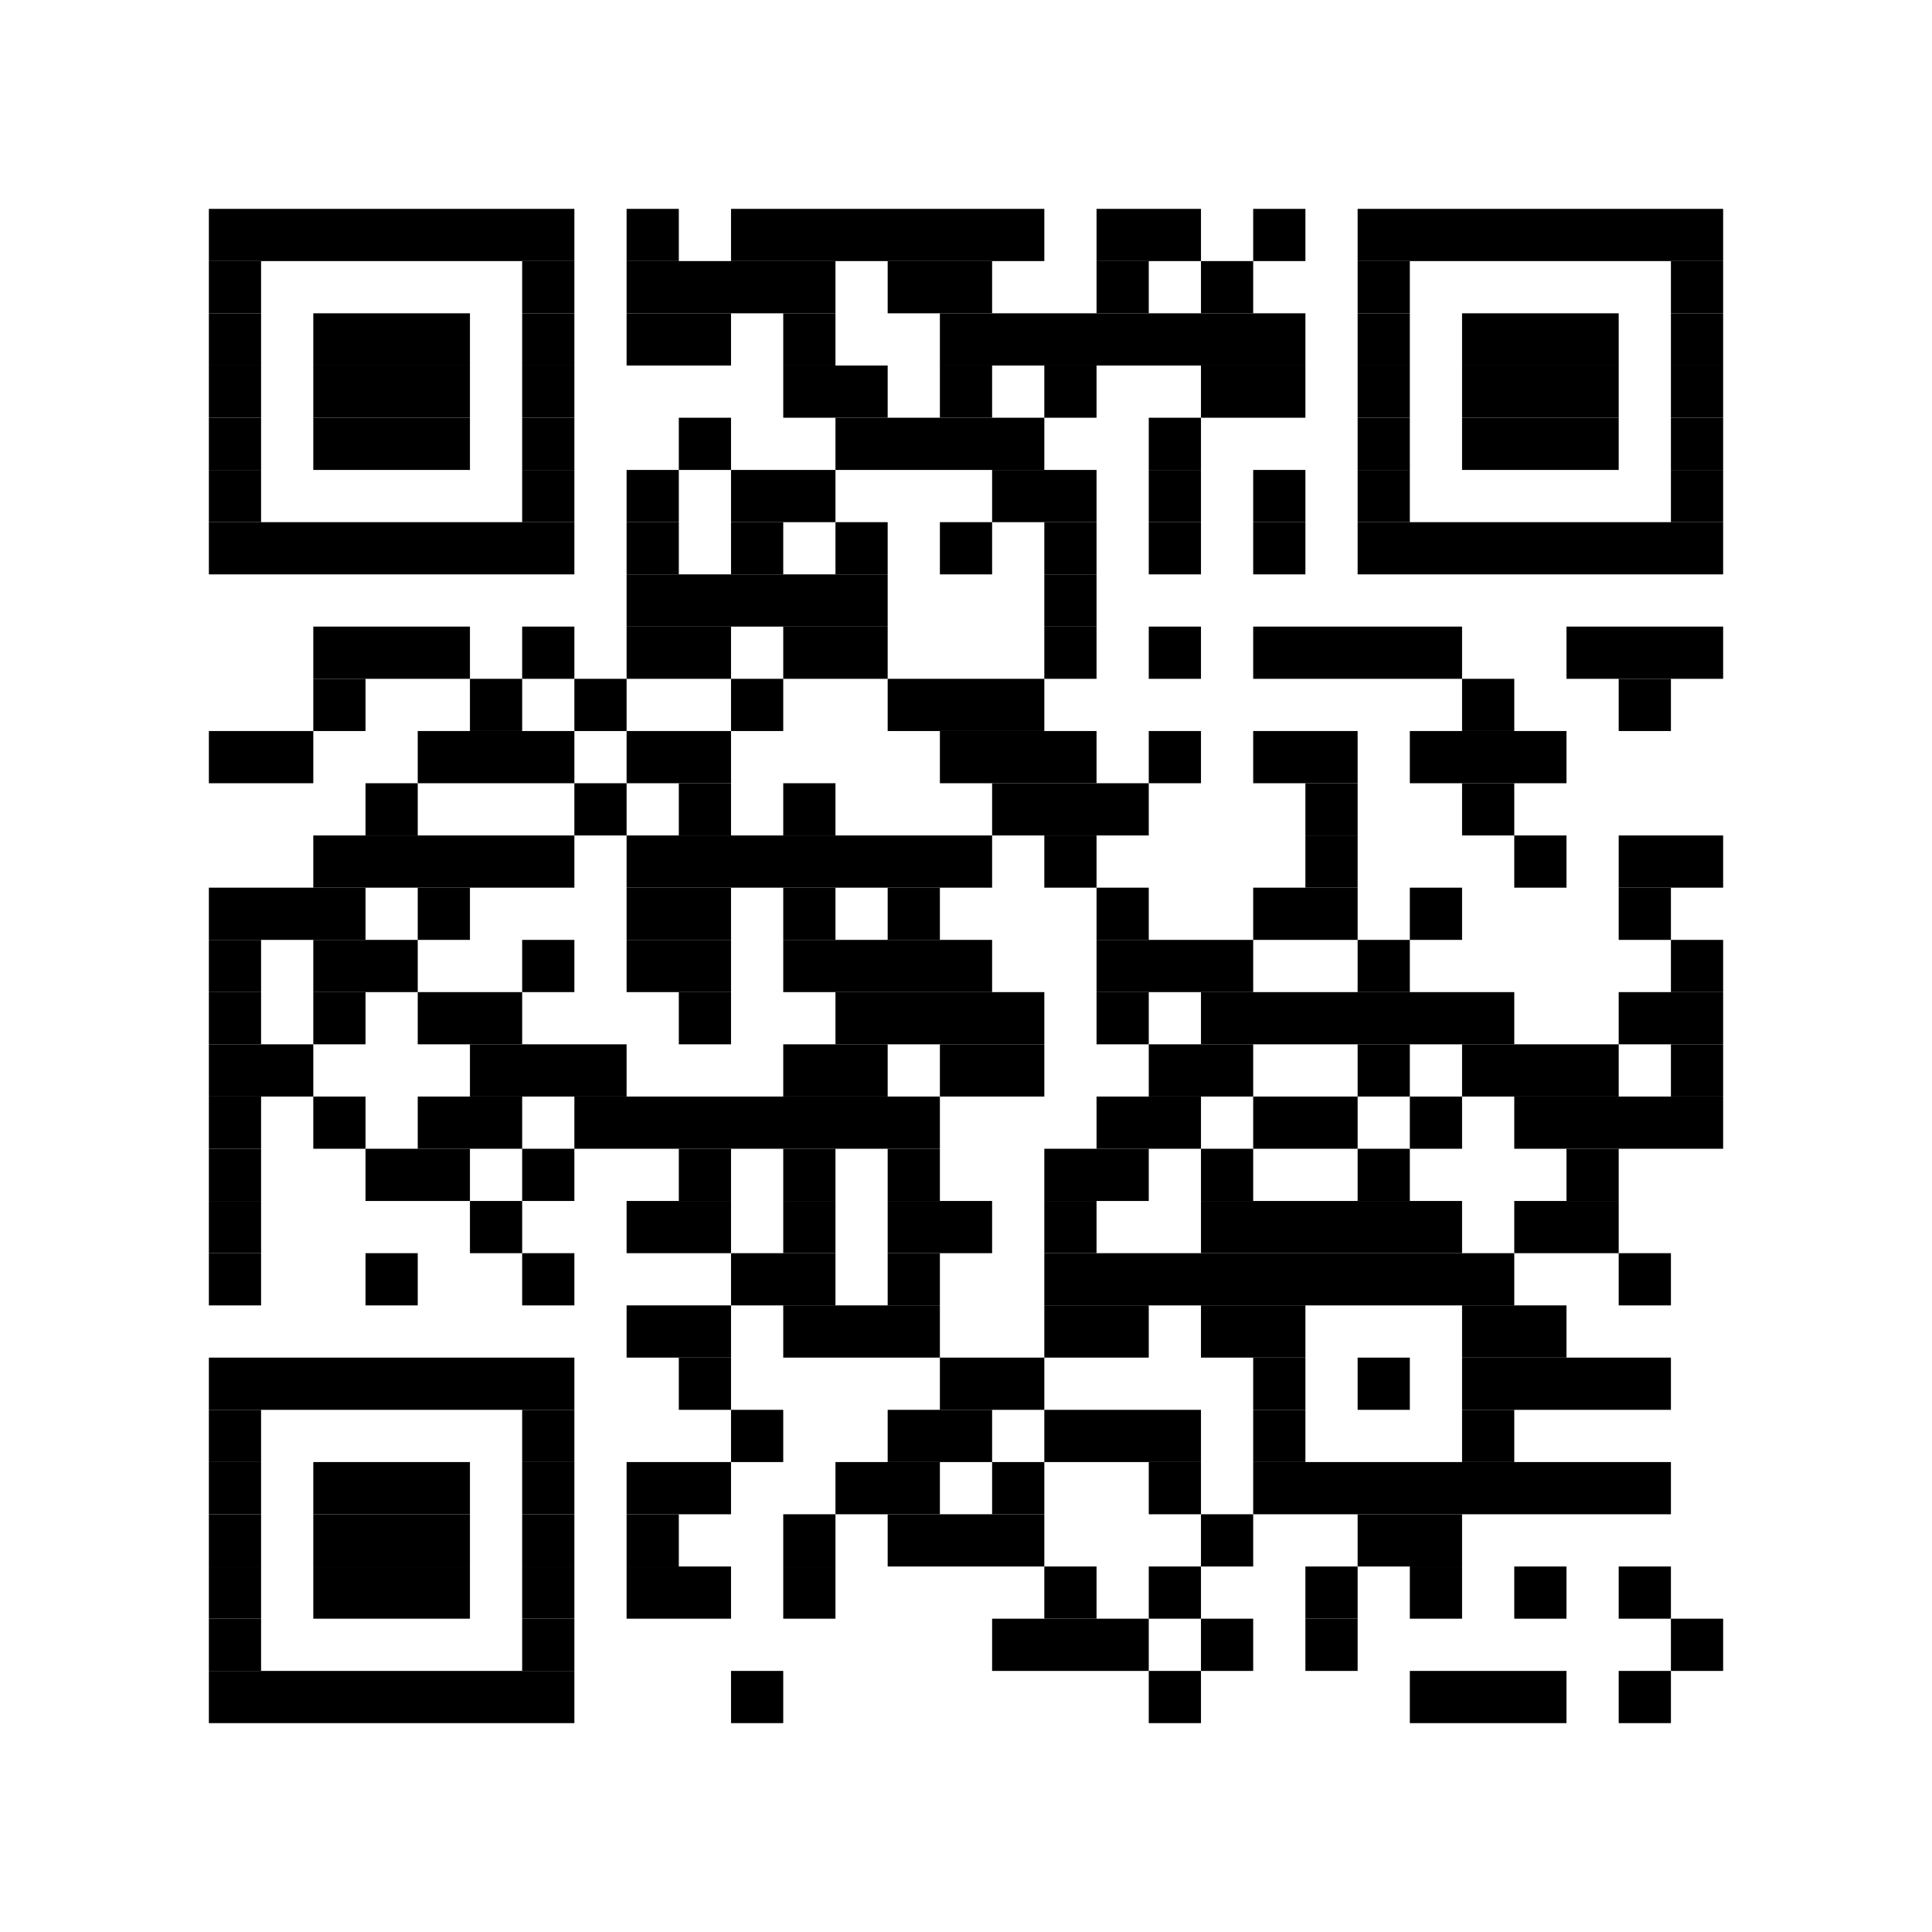
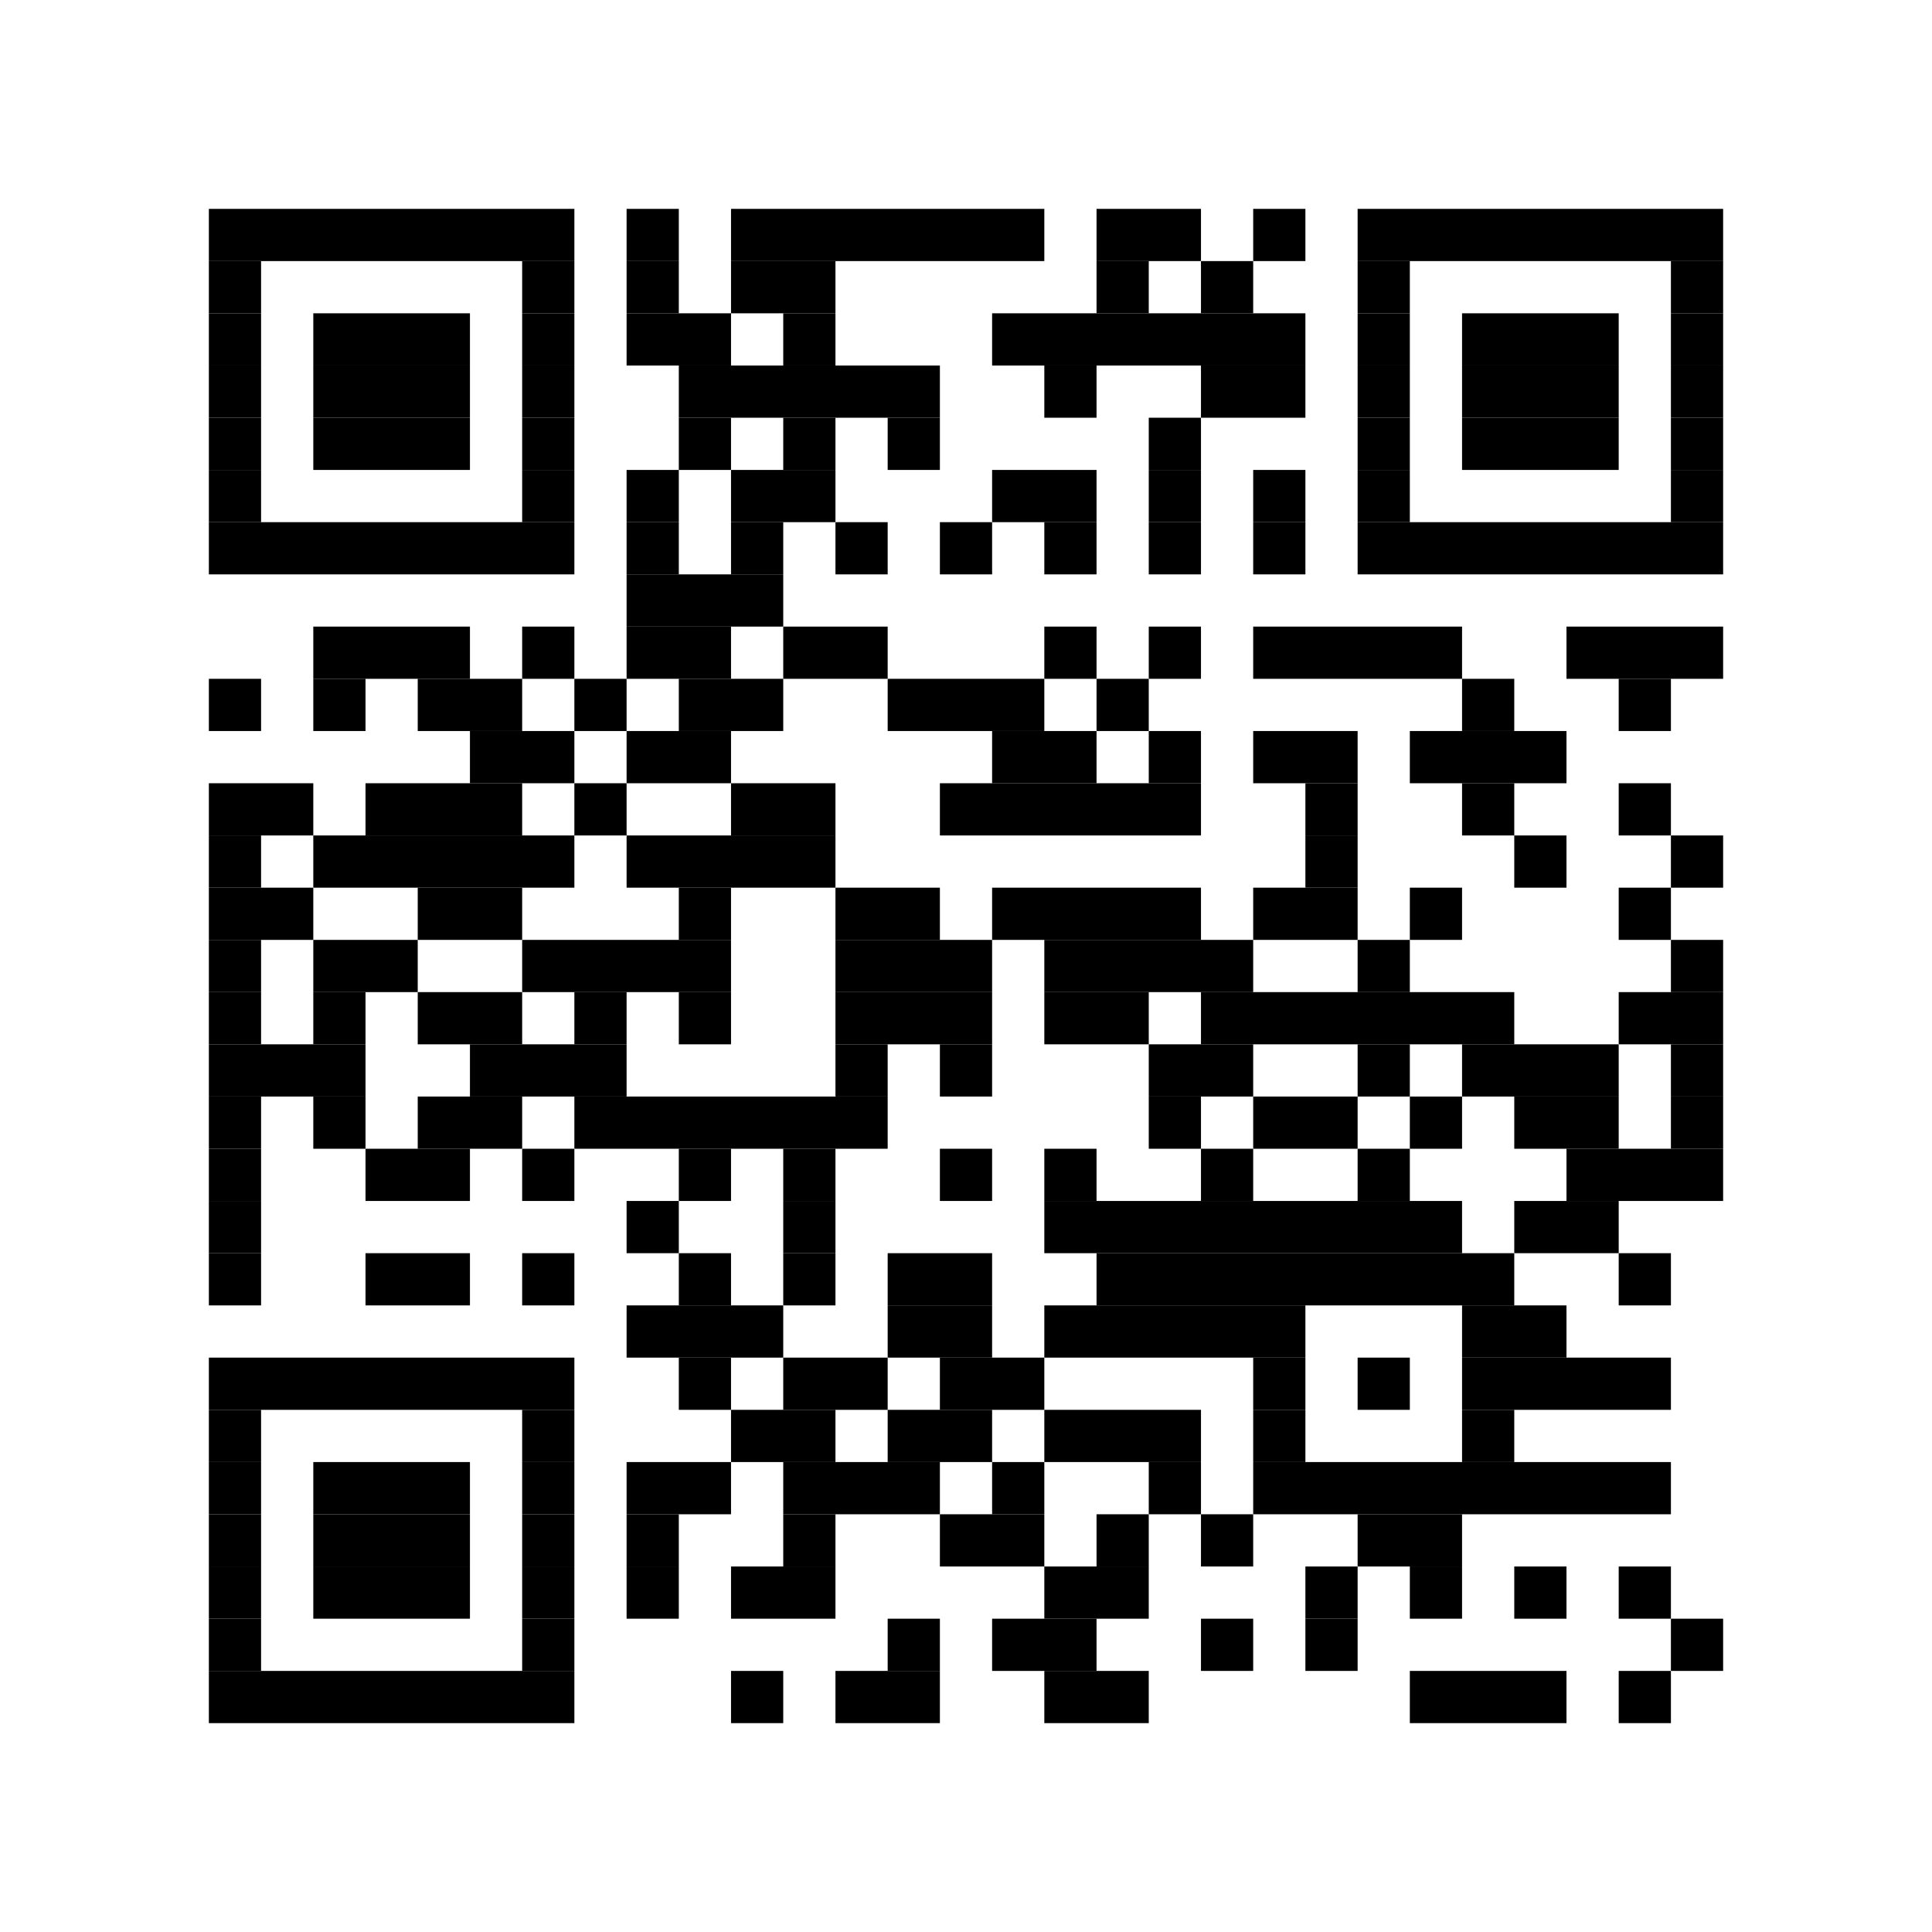
<svg xmlns="http://www.w3.org/2000/svg" width="3.92cm" height="3.92cm" viewBox="0 0 37 37" preserveAspectRatio="none" version="1.1">
  <g id="QRcode">
    <rect x="0" y="0" width="37" height="37" fill="#ffffff" />
    <g id="Pattern">
      <rect x="4" y="4" width="7" height="1" fill="#000000" />
      <rect x="12" y="4" width="1" height="1" fill="#000000" />
      <rect x="14" y="4" width="6" height="1" fill="#000000" />
      <rect x="21" y="4" width="2" height="1" fill="#000000" />
      <rect x="24" y="4" width="1" height="1" fill="#000000" />
      <rect x="26" y="4" width="7" height="1" fill="#000000" />
      <rect x="4" y="5" width="1" height="1" fill="#000000" />
      <rect x="10" y="5" width="1" height="1" fill="#000000" />
-       <rect x="12" y="5" width="4" height="1" fill="#000000" />
-       <rect x="17" y="5" width="2" height="1" fill="#000000" />
+       <rect x="12" y="5" width="1" height="1" fill="#000000" />
+       <rect x="14" y="5" width="2" height="1" fill="#000000" />
      <rect x="21" y="5" width="1" height="1" fill="#000000" />
      <rect x="23" y="5" width="1" height="1" fill="#000000" />
      <rect x="26" y="5" width="1" height="1" fill="#000000" />
      <rect x="32" y="5" width="1" height="1" fill="#000000" />
      <rect x="4" y="6" width="1" height="1" fill="#000000" />
      <rect x="6" y="6" width="3" height="1" fill="#000000" />
      <rect x="10" y="6" width="1" height="1" fill="#000000" />
      <rect x="12" y="6" width="2" height="1" fill="#000000" />
      <rect x="15" y="6" width="1" height="1" fill="#000000" />
-       <rect x="18" y="6" width="7" height="1" fill="#000000" />
+       <rect x="19" y="6" width="6" height="1" fill="#000000" />
      <rect x="26" y="6" width="1" height="1" fill="#000000" />
      <rect x="28" y="6" width="3" height="1" fill="#000000" />
      <rect x="32" y="6" width="1" height="1" fill="#000000" />
      <rect x="4" y="7" width="1" height="1" fill="#000000" />
      <rect x="6" y="7" width="3" height="1" fill="#000000" />
      <rect x="10" y="7" width="1" height="1" fill="#000000" />
-       <rect x="15" y="7" width="2" height="1" fill="#000000" />
-       <rect x="18" y="7" width="1" height="1" fill="#000000" />
+       <rect x="13" y="7" width="5" height="1" fill="#000000" />
      <rect x="20" y="7" width="1" height="1" fill="#000000" />
      <rect x="23" y="7" width="2" height="1" fill="#000000" />
      <rect x="26" y="7" width="1" height="1" fill="#000000" />
      <rect x="28" y="7" width="3" height="1" fill="#000000" />
      <rect x="32" y="7" width="1" height="1" fill="#000000" />
      <rect x="4" y="8" width="1" height="1" fill="#000000" />
      <rect x="6" y="8" width="3" height="1" fill="#000000" />
      <rect x="10" y="8" width="1" height="1" fill="#000000" />
      <rect x="13" y="8" width="1" height="1" fill="#000000" />
-       <rect x="16" y="8" width="4" height="1" fill="#000000" />
+       <rect x="15" y="8" width="1" height="1" fill="#000000" />
+       <rect x="17" y="8" width="1" height="1" fill="#000000" />
      <rect x="22" y="8" width="1" height="1" fill="#000000" />
      <rect x="26" y="8" width="1" height="1" fill="#000000" />
      <rect x="28" y="8" width="3" height="1" fill="#000000" />
      <rect x="32" y="8" width="1" height="1" fill="#000000" />
      <rect x="4" y="9" width="1" height="1" fill="#000000" />
      <rect x="10" y="9" width="1" height="1" fill="#000000" />
      <rect x="12" y="9" width="1" height="1" fill="#000000" />
      <rect x="14" y="9" width="2" height="1" fill="#000000" />
      <rect x="19" y="9" width="2" height="1" fill="#000000" />
      <rect x="22" y="9" width="1" height="1" fill="#000000" />
      <rect x="24" y="9" width="1" height="1" fill="#000000" />
      <rect x="26" y="9" width="1" height="1" fill="#000000" />
      <rect x="32" y="9" width="1" height="1" fill="#000000" />
      <rect x="4" y="10" width="7" height="1" fill="#000000" />
      <rect x="12" y="10" width="1" height="1" fill="#000000" />
      <rect x="14" y="10" width="1" height="1" fill="#000000" />
      <rect x="16" y="10" width="1" height="1" fill="#000000" />
      <rect x="18" y="10" width="1" height="1" fill="#000000" />
      <rect x="20" y="10" width="1" height="1" fill="#000000" />
      <rect x="22" y="10" width="1" height="1" fill="#000000" />
      <rect x="24" y="10" width="1" height="1" fill="#000000" />
      <rect x="26" y="10" width="7" height="1" fill="#000000" />
-       <rect x="12" y="11" width="5" height="1" fill="#000000" />
-       <rect x="20" y="11" width="1" height="1" fill="#000000" />
+       <rect x="12" y="11" width="3" height="1" fill="#000000" />
      <rect x="6" y="12" width="3" height="1" fill="#000000" />
      <rect x="10" y="12" width="1" height="1" fill="#000000" />
      <rect x="12" y="12" width="2" height="1" fill="#000000" />
      <rect x="15" y="12" width="2" height="1" fill="#000000" />
      <rect x="20" y="12" width="1" height="1" fill="#000000" />
      <rect x="22" y="12" width="1" height="1" fill="#000000" />
      <rect x="24" y="12" width="4" height="1" fill="#000000" />
      <rect x="30" y="12" width="3" height="1" fill="#000000" />
+       <rect x="4" y="13" width="1" height="1" fill="#000000" />
      <rect x="6" y="13" width="1" height="1" fill="#000000" />
-       <rect x="9" y="13" width="1" height="1" fill="#000000" />
+       <rect x="8" y="13" width="2" height="1" fill="#000000" />
      <rect x="11" y="13" width="1" height="1" fill="#000000" />
-       <rect x="14" y="13" width="1" height="1" fill="#000000" />
+       <rect x="13" y="13" width="2" height="1" fill="#000000" />
      <rect x="17" y="13" width="3" height="1" fill="#000000" />
+       <rect x="21" y="13" width="1" height="1" fill="#000000" />
      <rect x="28" y="13" width="1" height="1" fill="#000000" />
      <rect x="31" y="13" width="1" height="1" fill="#000000" />
-       <rect x="4" y="14" width="2" height="1" fill="#000000" />
-       <rect x="8" y="14" width="3" height="1" fill="#000000" />
+       <rect x="9" y="14" width="2" height="1" fill="#000000" />
      <rect x="12" y="14" width="2" height="1" fill="#000000" />
-       <rect x="18" y="14" width="3" height="1" fill="#000000" />
+       <rect x="19" y="14" width="2" height="1" fill="#000000" />
      <rect x="22" y="14" width="1" height="1" fill="#000000" />
      <rect x="24" y="14" width="2" height="1" fill="#000000" />
      <rect x="27" y="14" width="3" height="1" fill="#000000" />
-       <rect x="7" y="15" width="1" height="1" fill="#000000" />
+       <rect x="4" y="15" width="2" height="1" fill="#000000" />
+       <rect x="7" y="15" width="3" height="1" fill="#000000" />
      <rect x="11" y="15" width="1" height="1" fill="#000000" />
-       <rect x="13" y="15" width="1" height="1" fill="#000000" />
-       <rect x="15" y="15" width="1" height="1" fill="#000000" />
-       <rect x="19" y="15" width="3" height="1" fill="#000000" />
+       <rect x="14" y="15" width="2" height="1" fill="#000000" />
+       <rect x="18" y="15" width="5" height="1" fill="#000000" />
      <rect x="25" y="15" width="1" height="1" fill="#000000" />
      <rect x="28" y="15" width="1" height="1" fill="#000000" />
+       <rect x="31" y="15" width="1" height="1" fill="#000000" />
+       <rect x="4" y="16" width="1" height="1" fill="#000000" />
      <rect x="6" y="16" width="5" height="1" fill="#000000" />
-       <rect x="12" y="16" width="7" height="1" fill="#000000" />
-       <rect x="20" y="16" width="1" height="1" fill="#000000" />
+       <rect x="12" y="16" width="4" height="1" fill="#000000" />
      <rect x="25" y="16" width="1" height="1" fill="#000000" />
      <rect x="29" y="16" width="1" height="1" fill="#000000" />
-       <rect x="31" y="16" width="2" height="1" fill="#000000" />
-       <rect x="4" y="17" width="3" height="1" fill="#000000" />
-       <rect x="8" y="17" width="1" height="1" fill="#000000" />
-       <rect x="12" y="17" width="2" height="1" fill="#000000" />
-       <rect x="15" y="17" width="1" height="1" fill="#000000" />
-       <rect x="17" y="17" width="1" height="1" fill="#000000" />
-       <rect x="21" y="17" width="1" height="1" fill="#000000" />
+       <rect x="32" y="16" width="1" height="1" fill="#000000" />
+       <rect x="4" y="17" width="2" height="1" fill="#000000" />
+       <rect x="8" y="17" width="2" height="1" fill="#000000" />
+       <rect x="13" y="17" width="1" height="1" fill="#000000" />
+       <rect x="16" y="17" width="2" height="1" fill="#000000" />
+       <rect x="19" y="17" width="4" height="1" fill="#000000" />
      <rect x="24" y="17" width="2" height="1" fill="#000000" />
      <rect x="27" y="17" width="1" height="1" fill="#000000" />
      <rect x="31" y="17" width="1" height="1" fill="#000000" />
      <rect x="4" y="18" width="1" height="1" fill="#000000" />
      <rect x="6" y="18" width="2" height="1" fill="#000000" />
-       <rect x="10" y="18" width="1" height="1" fill="#000000" />
-       <rect x="12" y="18" width="2" height="1" fill="#000000" />
-       <rect x="15" y="18" width="4" height="1" fill="#000000" />
-       <rect x="21" y="18" width="3" height="1" fill="#000000" />
+       <rect x="10" y="18" width="4" height="1" fill="#000000" />
+       <rect x="16" y="18" width="3" height="1" fill="#000000" />
+       <rect x="20" y="18" width="4" height="1" fill="#000000" />
      <rect x="26" y="18" width="1" height="1" fill="#000000" />
      <rect x="32" y="18" width="1" height="1" fill="#000000" />
      <rect x="4" y="19" width="1" height="1" fill="#000000" />
      <rect x="6" y="19" width="1" height="1" fill="#000000" />
      <rect x="8" y="19" width="2" height="1" fill="#000000" />
+       <rect x="11" y="19" width="1" height="1" fill="#000000" />
      <rect x="13" y="19" width="1" height="1" fill="#000000" />
-       <rect x="16" y="19" width="4" height="1" fill="#000000" />
-       <rect x="21" y="19" width="1" height="1" fill="#000000" />
+       <rect x="16" y="19" width="3" height="1" fill="#000000" />
+       <rect x="20" y="19" width="2" height="1" fill="#000000" />
      <rect x="23" y="19" width="6" height="1" fill="#000000" />
      <rect x="31" y="19" width="2" height="1" fill="#000000" />
-       <rect x="4" y="20" width="2" height="1" fill="#000000" />
+       <rect x="4" y="20" width="3" height="1" fill="#000000" />
      <rect x="9" y="20" width="3" height="1" fill="#000000" />
-       <rect x="15" y="20" width="2" height="1" fill="#000000" />
-       <rect x="18" y="20" width="2" height="1" fill="#000000" />
+       <rect x="16" y="20" width="1" height="1" fill="#000000" />
+       <rect x="18" y="20" width="1" height="1" fill="#000000" />
      <rect x="22" y="20" width="2" height="1" fill="#000000" />
      <rect x="26" y="20" width="1" height="1" fill="#000000" />
      <rect x="28" y="20" width="3" height="1" fill="#000000" />
      <rect x="32" y="20" width="1" height="1" fill="#000000" />
      <rect x="4" y="21" width="1" height="1" fill="#000000" />
      <rect x="6" y="21" width="1" height="1" fill="#000000" />
      <rect x="8" y="21" width="2" height="1" fill="#000000" />
-       <rect x="11" y="21" width="7" height="1" fill="#000000" />
-       <rect x="21" y="21" width="2" height="1" fill="#000000" />
+       <rect x="11" y="21" width="6" height="1" fill="#000000" />
+       <rect x="22" y="21" width="1" height="1" fill="#000000" />
      <rect x="24" y="21" width="2" height="1" fill="#000000" />
      <rect x="27" y="21" width="1" height="1" fill="#000000" />
-       <rect x="29" y="21" width="4" height="1" fill="#000000" />
+       <rect x="29" y="21" width="2" height="1" fill="#000000" />
+       <rect x="32" y="21" width="1" height="1" fill="#000000" />
      <rect x="4" y="22" width="1" height="1" fill="#000000" />
      <rect x="7" y="22" width="2" height="1" fill="#000000" />
      <rect x="10" y="22" width="1" height="1" fill="#000000" />
      <rect x="13" y="22" width="1" height="1" fill="#000000" />
      <rect x="15" y="22" width="1" height="1" fill="#000000" />
-       <rect x="17" y="22" width="1" height="1" fill="#000000" />
-       <rect x="20" y="22" width="2" height="1" fill="#000000" />
+       <rect x="18" y="22" width="1" height="1" fill="#000000" />
+       <rect x="20" y="22" width="1" height="1" fill="#000000" />
      <rect x="23" y="22" width="1" height="1" fill="#000000" />
      <rect x="26" y="22" width="1" height="1" fill="#000000" />
-       <rect x="30" y="22" width="1" height="1" fill="#000000" />
+       <rect x="30" y="22" width="3" height="1" fill="#000000" />
      <rect x="4" y="23" width="1" height="1" fill="#000000" />
-       <rect x="9" y="23" width="1" height="1" fill="#000000" />
-       <rect x="12" y="23" width="2" height="1" fill="#000000" />
+       <rect x="12" y="23" width="1" height="1" fill="#000000" />
      <rect x="15" y="23" width="1" height="1" fill="#000000" />
-       <rect x="17" y="23" width="2" height="1" fill="#000000" />
-       <rect x="20" y="23" width="1" height="1" fill="#000000" />
-       <rect x="23" y="23" width="5" height="1" fill="#000000" />
+       <rect x="20" y="23" width="8" height="1" fill="#000000" />
      <rect x="29" y="23" width="2" height="1" fill="#000000" />
      <rect x="4" y="24" width="1" height="1" fill="#000000" />
-       <rect x="7" y="24" width="1" height="1" fill="#000000" />
+       <rect x="7" y="24" width="2" height="1" fill="#000000" />
      <rect x="10" y="24" width="1" height="1" fill="#000000" />
-       <rect x="14" y="24" width="2" height="1" fill="#000000" />
-       <rect x="17" y="24" width="1" height="1" fill="#000000" />
-       <rect x="20" y="24" width="9" height="1" fill="#000000" />
+       <rect x="13" y="24" width="1" height="1" fill="#000000" />
+       <rect x="15" y="24" width="1" height="1" fill="#000000" />
+       <rect x="17" y="24" width="2" height="1" fill="#000000" />
+       <rect x="21" y="24" width="8" height="1" fill="#000000" />
      <rect x="31" y="24" width="1" height="1" fill="#000000" />
-       <rect x="12" y="25" width="2" height="1" fill="#000000" />
-       <rect x="15" y="25" width="3" height="1" fill="#000000" />
-       <rect x="20" y="25" width="2" height="1" fill="#000000" />
-       <rect x="23" y="25" width="2" height="1" fill="#000000" />
+       <rect x="12" y="25" width="3" height="1" fill="#000000" />
+       <rect x="17" y="25" width="2" height="1" fill="#000000" />
+       <rect x="20" y="25" width="5" height="1" fill="#000000" />
      <rect x="28" y="25" width="2" height="1" fill="#000000" />
      <rect x="4" y="26" width="7" height="1" fill="#000000" />
      <rect x="13" y="26" width="1" height="1" fill="#000000" />
+       <rect x="15" y="26" width="2" height="1" fill="#000000" />
      <rect x="18" y="26" width="2" height="1" fill="#000000" />
      <rect x="24" y="26" width="1" height="1" fill="#000000" />
      <rect x="26" y="26" width="1" height="1" fill="#000000" />
      <rect x="28" y="26" width="4" height="1" fill="#000000" />
      <rect x="4" y="27" width="1" height="1" fill="#000000" />
      <rect x="10" y="27" width="1" height="1" fill="#000000" />
-       <rect x="14" y="27" width="1" height="1" fill="#000000" />
+       <rect x="14" y="27" width="2" height="1" fill="#000000" />
      <rect x="17" y="27" width="2" height="1" fill="#000000" />
      <rect x="20" y="27" width="3" height="1" fill="#000000" />
      <rect x="24" y="27" width="1" height="1" fill="#000000" />
      <rect x="28" y="27" width="1" height="1" fill="#000000" />
      <rect x="4" y="28" width="1" height="1" fill="#000000" />
      <rect x="6" y="28" width="3" height="1" fill="#000000" />
      <rect x="10" y="28" width="1" height="1" fill="#000000" />
      <rect x="12" y="28" width="2" height="1" fill="#000000" />
-       <rect x="16" y="28" width="2" height="1" fill="#000000" />
+       <rect x="15" y="28" width="3" height="1" fill="#000000" />
      <rect x="19" y="28" width="1" height="1" fill="#000000" />
      <rect x="22" y="28" width="1" height="1" fill="#000000" />
      <rect x="24" y="28" width="8" height="1" fill="#000000" />
      <rect x="4" y="29" width="1" height="1" fill="#000000" />
      <rect x="6" y="29" width="3" height="1" fill="#000000" />
      <rect x="10" y="29" width="1" height="1" fill="#000000" />
      <rect x="12" y="29" width="1" height="1" fill="#000000" />
      <rect x="15" y="29" width="1" height="1" fill="#000000" />
-       <rect x="17" y="29" width="3" height="1" fill="#000000" />
+       <rect x="18" y="29" width="2" height="1" fill="#000000" />
+       <rect x="21" y="29" width="1" height="1" fill="#000000" />
      <rect x="23" y="29" width="1" height="1" fill="#000000" />
      <rect x="26" y="29" width="2" height="1" fill="#000000" />
      <rect x="4" y="30" width="1" height="1" fill="#000000" />
      <rect x="6" y="30" width="3" height="1" fill="#000000" />
      <rect x="10" y="30" width="1" height="1" fill="#000000" />
-       <rect x="12" y="30" width="2" height="1" fill="#000000" />
-       <rect x="15" y="30" width="1" height="1" fill="#000000" />
-       <rect x="20" y="30" width="1" height="1" fill="#000000" />
-       <rect x="22" y="30" width="1" height="1" fill="#000000" />
+       <rect x="12" y="30" width="1" height="1" fill="#000000" />
+       <rect x="14" y="30" width="2" height="1" fill="#000000" />
+       <rect x="20" y="30" width="2" height="1" fill="#000000" />
      <rect x="25" y="30" width="1" height="1" fill="#000000" />
      <rect x="27" y="30" width="1" height="1" fill="#000000" />
      <rect x="29" y="30" width="1" height="1" fill="#000000" />
      <rect x="31" y="30" width="1" height="1" fill="#000000" />
      <rect x="4" y="31" width="1" height="1" fill="#000000" />
      <rect x="10" y="31" width="1" height="1" fill="#000000" />
-       <rect x="19" y="31" width="3" height="1" fill="#000000" />
+       <rect x="17" y="31" width="1" height="1" fill="#000000" />
+       <rect x="19" y="31" width="2" height="1" fill="#000000" />
      <rect x="23" y="31" width="1" height="1" fill="#000000" />
      <rect x="25" y="31" width="1" height="1" fill="#000000" />
      <rect x="32" y="31" width="1" height="1" fill="#000000" />
      <rect x="4" y="32" width="7" height="1" fill="#000000" />
      <rect x="14" y="32" width="1" height="1" fill="#000000" />
-       <rect x="22" y="32" width="1" height="1" fill="#000000" />
+       <rect x="16" y="32" width="2" height="1" fill="#000000" />
+       <rect x="20" y="32" width="2" height="1" fill="#000000" />
      <rect x="27" y="32" width="3" height="1" fill="#000000" />
      <rect x="31" y="32" width="1" height="1" fill="#000000" />
    </g>
  </g>
</svg>
